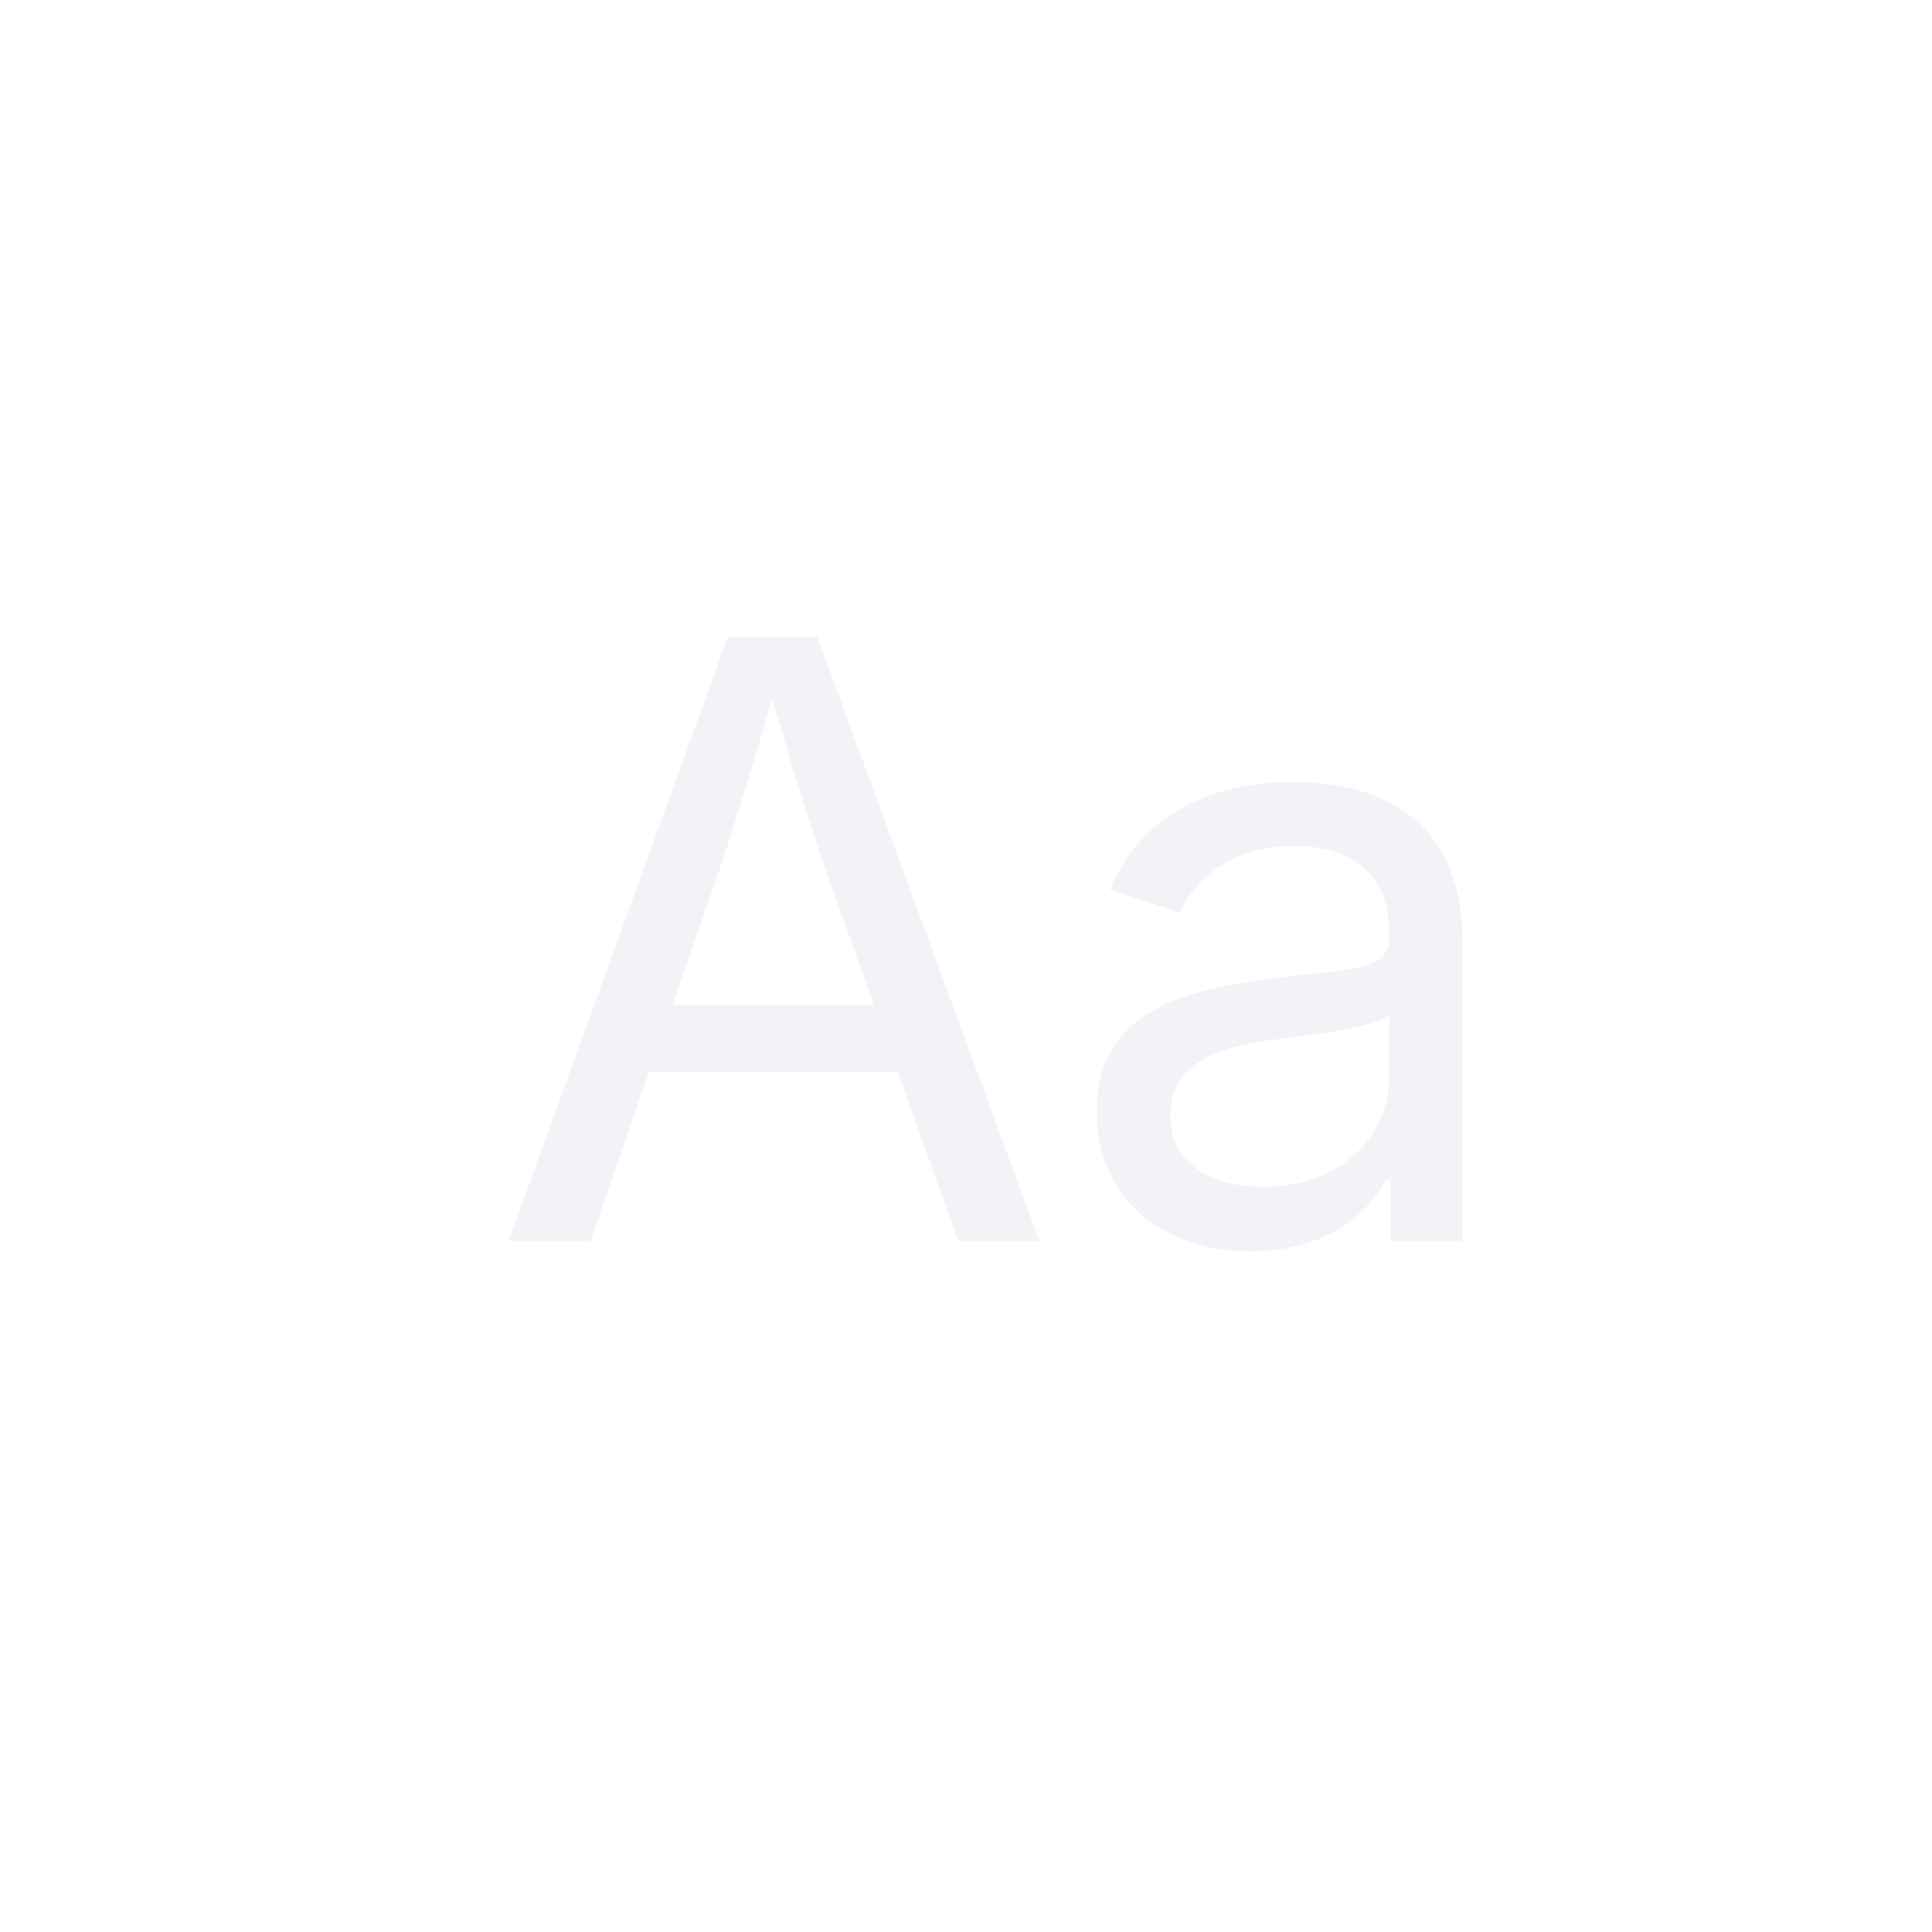
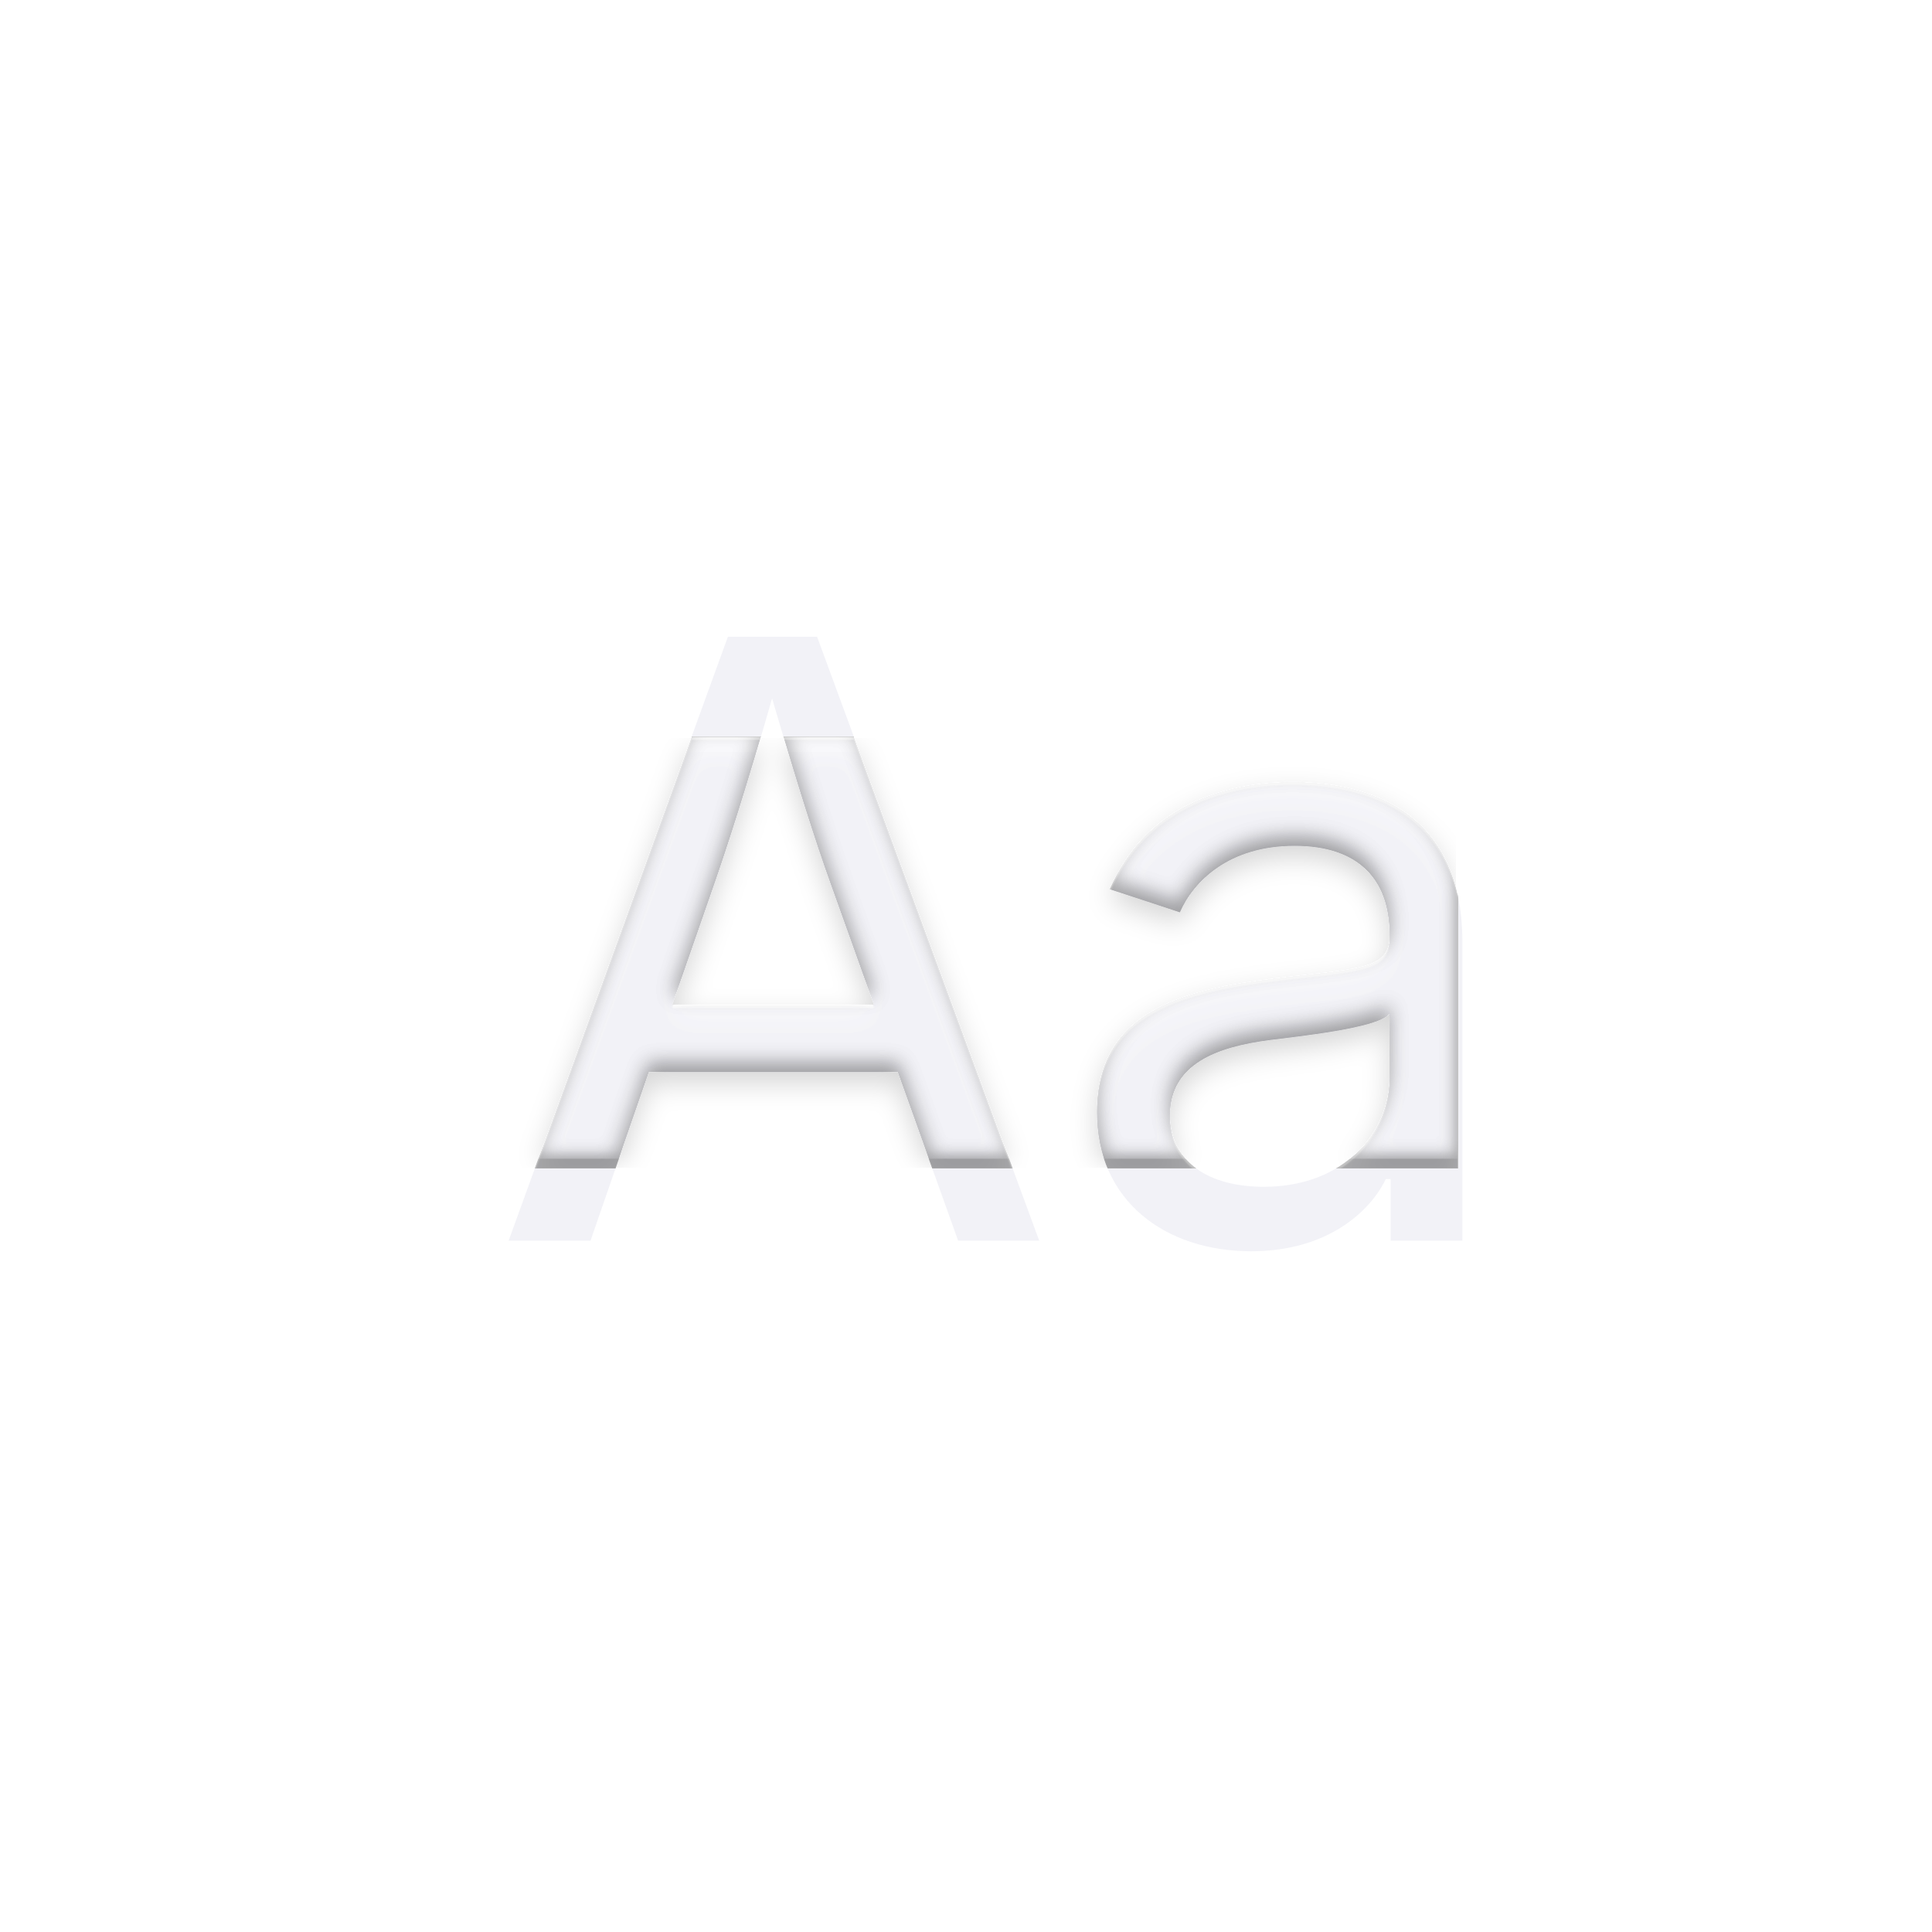
<svg xmlns="http://www.w3.org/2000/svg" xmlns:xlink="http://www.w3.org/1999/xlink" width="1024px" height="1024px" viewBox="0 0 1024 1024" version="1.1">
  <defs>
-     <path d="M935,763.64 L111,763.64 L111,231.64 L935,231.64 Z" id="path-1" />
+     <path d="M774.4,763.6 L258.4,763.6 L258.4,231.6 L774.4,231.6 Z" id="path-1" />
+     <text id="text-2" font-family="Inter-Regular, Inter" font-size="440" font-weight="normal">
+       <tspan x="0" y="426">Aa</tspan>
+     </text>
+     <filter x="-3.8%" y="16.5%" width="103.1%" height="69.8%" filterUnits="objectBoundingBox" id="filter-3">
+       <feOffset dx="0" dy="6" in="SourceAlpha" result="shadowOffsetOuter1" />
+       <feGaussianBlur stdDeviation="7" in="shadowOffsetOuter1" result="shadowBlurOuter1" />
+       <feColorMatrix values="0 0 0 0 0   0 0 0 0 0   0 0 0 0 0  0 0 0 0.161 0" type="matrix" in="shadowBlurOuter1" />
+     </filter>
+     <filter x="-4.0%" y="16.3%" width="103.5%" height="70.2%" filterUnits="objectBoundingBox" id="filter-4">
+       <feGaussianBlur stdDeviation="0.5" in="SourceAlpha" result="shadowBlurInner1" />
+       <feOffset dx="0" dy="1.5" in="shadowBlurInner1" result="shadowOffsetInner1" />
+       <feComposite in="shadowOffsetInner1" in2="SourceAlpha" operator="arithmetic" k2="-1" k3="1" result="shadowInnerInner1" />
+       <feColorMatrix values="0 0 0 0 1   0 0 0 0 1   0 0 0 0 1  0 0 0 0.702 0" type="matrix" in="shadowInnerInner1" result="shadowMatrixInner1" />
+       <feGaussianBlur stdDeviation="7" in="SourceAlpha" result="shadowBlurInner2" />
+       <feOffset dx="0" dy="8" in="shadowBlurInner2" result="shadowOffsetInner2" />
+       <feComposite in="shadowOffsetInner2" in2="SourceAlpha" operator="arithmetic" k2="-1" k3="1" result="shadowInnerInner2" />
+       <feColorMatrix values="0 0 0 0 1   0 0 0 0 1   0 0 0 0 1  0 0 0 0.251 0" type="matrix" in="shadowInnerInner2" result="shadowMatrixInner2" />
+       <feGaussianBlur stdDeviation="5" in="SourceAlpha" result="shadowBlurInner3" />
+       <feOffset dx="0" dy="-5" in="shadowBlurInner3" result="shadowOffsetInner3" />
+       <feComposite in="shadowOffsetInner3" in2="SourceAlpha" operator="arithmetic" k2="-1" k3="1" result="shadowInnerInner3" />
+       <feColorMatrix values="0 0 0 0 0   0 0 0 0 0   0 0 0 0 0  0 0 0 0.2 0" type="matrix" in="shadowInnerInner3" result="shadowMatrixInner3" />
+       <feMerge>
+         <feMergeNode in="shadowMatrixInner1" />
+         <feMergeNode in="shadowMatrixInner2" />
+         <feMergeNode in="shadowMatrixInner3" />
+       </feMerge>
+     </filter>
+     <filter x="-4.0%" y="16.3%" width="103.5%" height="70.2%" filterUnits="objectBoundingBox" id="filter-5">
+       <feGaussianBlur stdDeviation="0.5" in="SourceAlpha" result="shadowBlurInner1" />
+       <feOffset dx="0" dy="1.5" in="shadowBlurInner1" result="shadowOffsetInner1" />
+       <feComposite in="shadowOffsetInner1" in2="SourceAlpha" operator="arithmetic" k2="-1" k3="1" result="shadowInnerInner1" />
+       <feColorMatrix values="0 0 0 0 1   0 0 0 0 1   0 0 0 0 1  0 0 0 0.702 0" type="matrix" in="shadowInnerInner1" result="shadowMatrixInner1" />
+       <feGaussianBlur stdDeviation="7" in="SourceAlpha" result="shadowBlurInner2" />
+       <feOffset dx="0" dy="8" in="shadowBlurInner2" result="shadowOffsetInner2" />
+       <feComposite in="shadowOffsetInner2" in2="SourceAlpha" operator="arithmetic" k2="-1" k3="1" result="shadowInnerInner2" />
+       <feColorMatrix values="0 0 0 0 1   0 0 0 0 1   0 0 0 0 1  0 0 0 0.251 0" type="matrix" in="shadowInnerInner2" result="shadowMatrixInner2" />
+       <feGaussianBlur stdDeviation="5" in="SourceAlpha" result="shadowBlurInner3" />
+       <feOffset dx="0" dy="-5" in="shadowBlurInner3" result="shadowOffsetInner3" />
+       <feComposite in="shadowOffsetInner3" in2="SourceAlpha" operator="arithmetic" k2="-1" k3="1" result="shadowInnerInner3" />
+       <feColorMatrix values="0 0 0 0 0   0 0 0 0 0   0 0 0 0 0  0 0 0 0.2 0" type="matrix" in="shadowInnerInner3" result="shadowMatrixInner3" />
+       <feMerge>
+         <feMergeNode in="shadowMatrixInner1" />
+         <feMergeNode in="shadowMatrixInner2" />
+         <feMergeNode in="shadowMatrixInner3" />
+       </feMerge>
+     </filter>
  </defs>
-   <g id="foreground-dark" stroke="none" fill="none" xlink:href="#path-1" font-family="Inter-Regular_Medium, Inter" font-size="440" font-weight="400">
-     <text id="Glyphs" fill="#F2F2F7">
-       <tspan x="258.422" y="657.64">Aa</tspan>
-     </text>
+   <g id="Fonts-/-Dark" stroke="none" fill="none" xlink:href="#path-1" fill-rule="evenodd" stroke-width="1">
+     <g id="Aa" fill="#F2F2F7" transform="translate(258.4, 231.6)" fill-rule="nonzero">
+       <use fill-opacity="1" filter="url(#filter-3)" xlink:href="#text-2" />
+       <use xlink:href="#text-2" />
+       <use fill-opacity="1" filter="url(#filter-4)" xlink:href="#text-2" />
+       <use fill-opacity="1" filter="url(#filter-5)" xlink:href="#text-2" />
+     </g>
  </g>
</svg>
